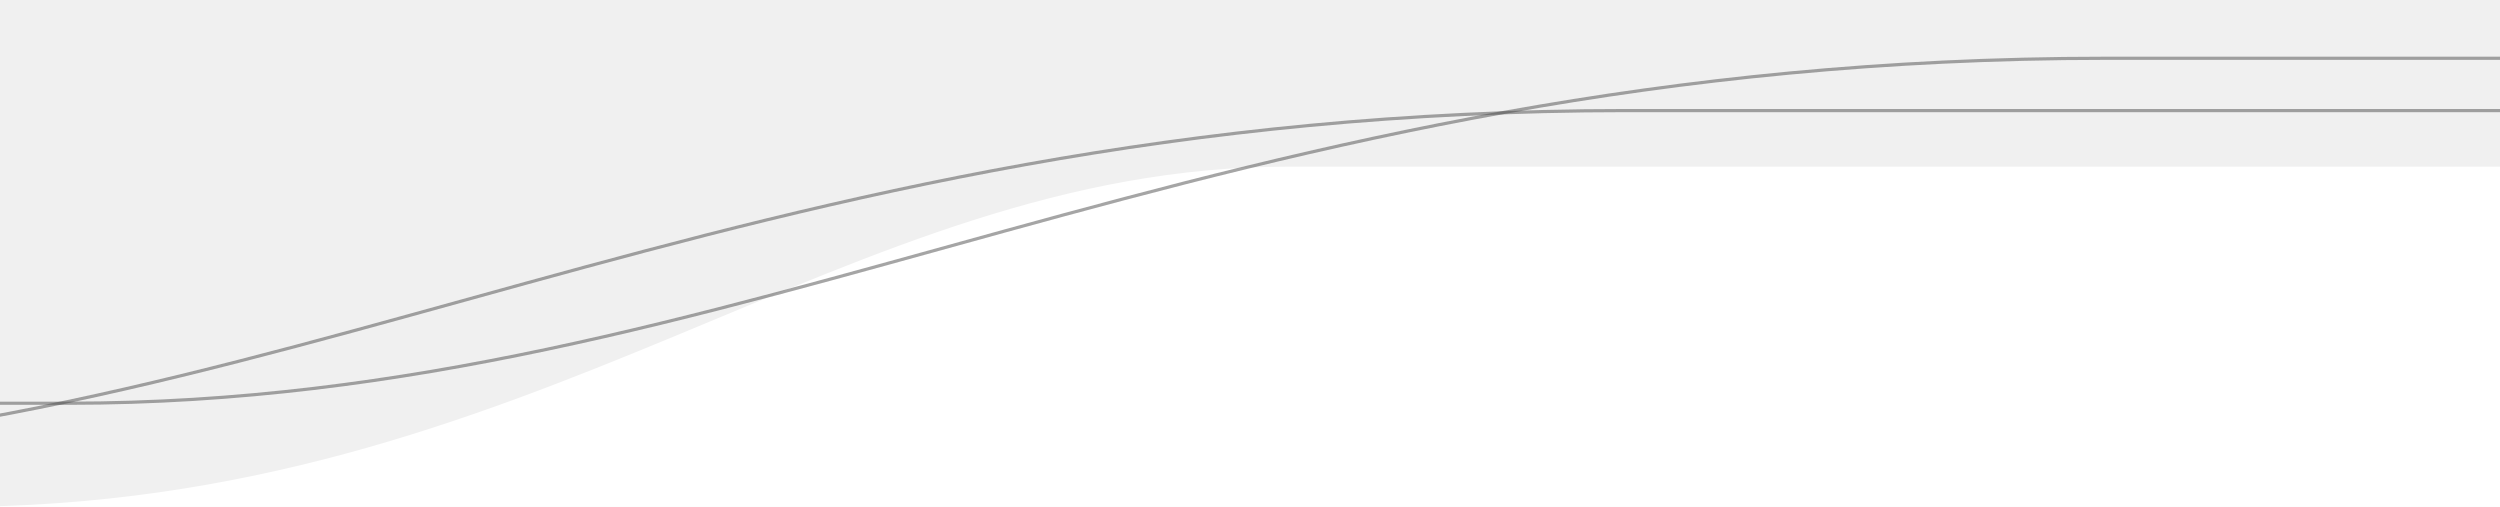
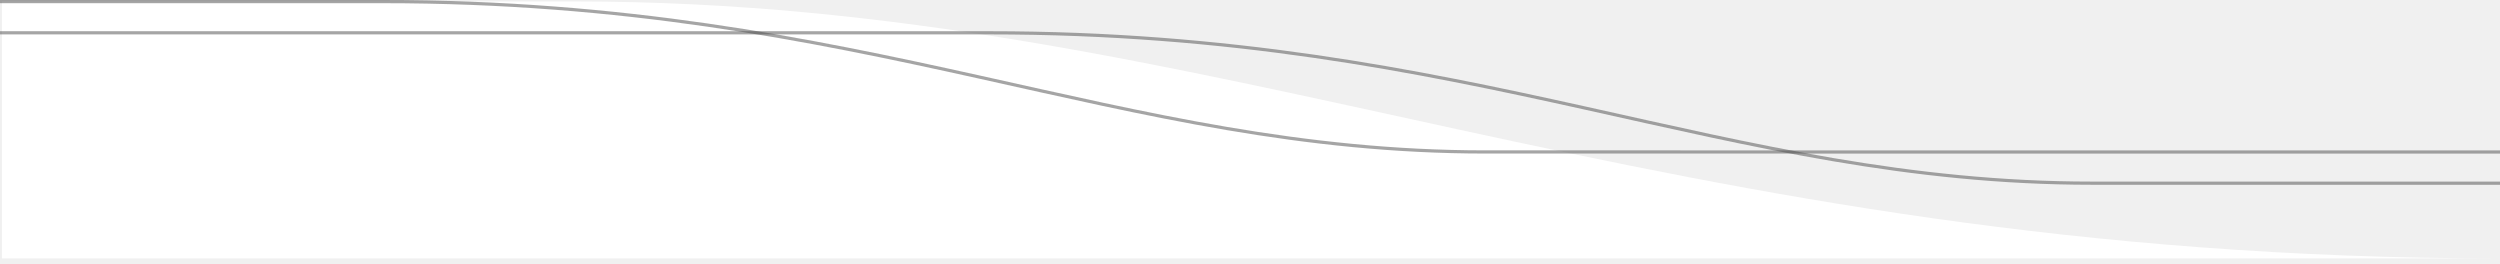
- <svg xmlns="http://www.w3.org/2000/svg" width="360" height="73" viewBox="0 0 360 73" fill="none">
-   <g clip-path="url(#clip0_555_311)">
-     <path d="M185.458 24C121.547 24 77.451 73 -7 73H766V24H185.458Z" fill="white" />
-     <path d="M1055 8.391C1055 8.391 431.893 8.391 303.192 8.391C174.491 8.391 107.318 58.066 9.912 58.066C-87.494 58.066 -684 58.097 -684 58.097" stroke="#4D4D4D" stroke-opacity="0.5" stroke-width="0.46" stroke-miterlimit="10" />
-     <path d="M986 15.922C986 15.922 362.893 15.922 234.192 15.922C105.491 15.922 38.318 65.597 -59.088 65.597C-156.494 65.597 -753 65.628 -753 65.628" stroke="#4D4D4D" stroke-opacity="0.5" stroke-width="0.46" stroke-miterlimit="10" />
-   </g>
-   <defs>
-     <clipPath id="clip0_555_311">
-       <rect width="360" height="73" fill="white" />
-     </clipPath>
-   </defs>
+ <svg xmlns="http://www.w3.org/2000/svg" width="360" height="38" viewBox="0 0 360 38" fill="none">
+   <path d="M82.808 0.211C174.829 0.211 238.328 37.211 360 37.211H0.277V0.211H82.808Z" fill="white" />
+   <path d="M-352 0.23C-352 0.23 -14.598 0.23 55.091 0.23C124.78 0.23 161.153 21.882 213.896 21.882C266.64 21.882 589.638 21.896 589.638 21.896" stroke="#4D4D4D" stroke-opacity="0.5" stroke-width="0.46" stroke-miterlimit="10" />
+   <path d="M-264.638 4.725C-264.638 4.725 72.764 4.725 142.453 4.725C212.142 4.725 248.515 26.378 301.259 26.378C354.002 26.378 677 26.391 677 26.391" stroke="#4D4D4D" stroke-opacity="0.5" stroke-width="0.46" stroke-miterlimit="10" />
</svg>
